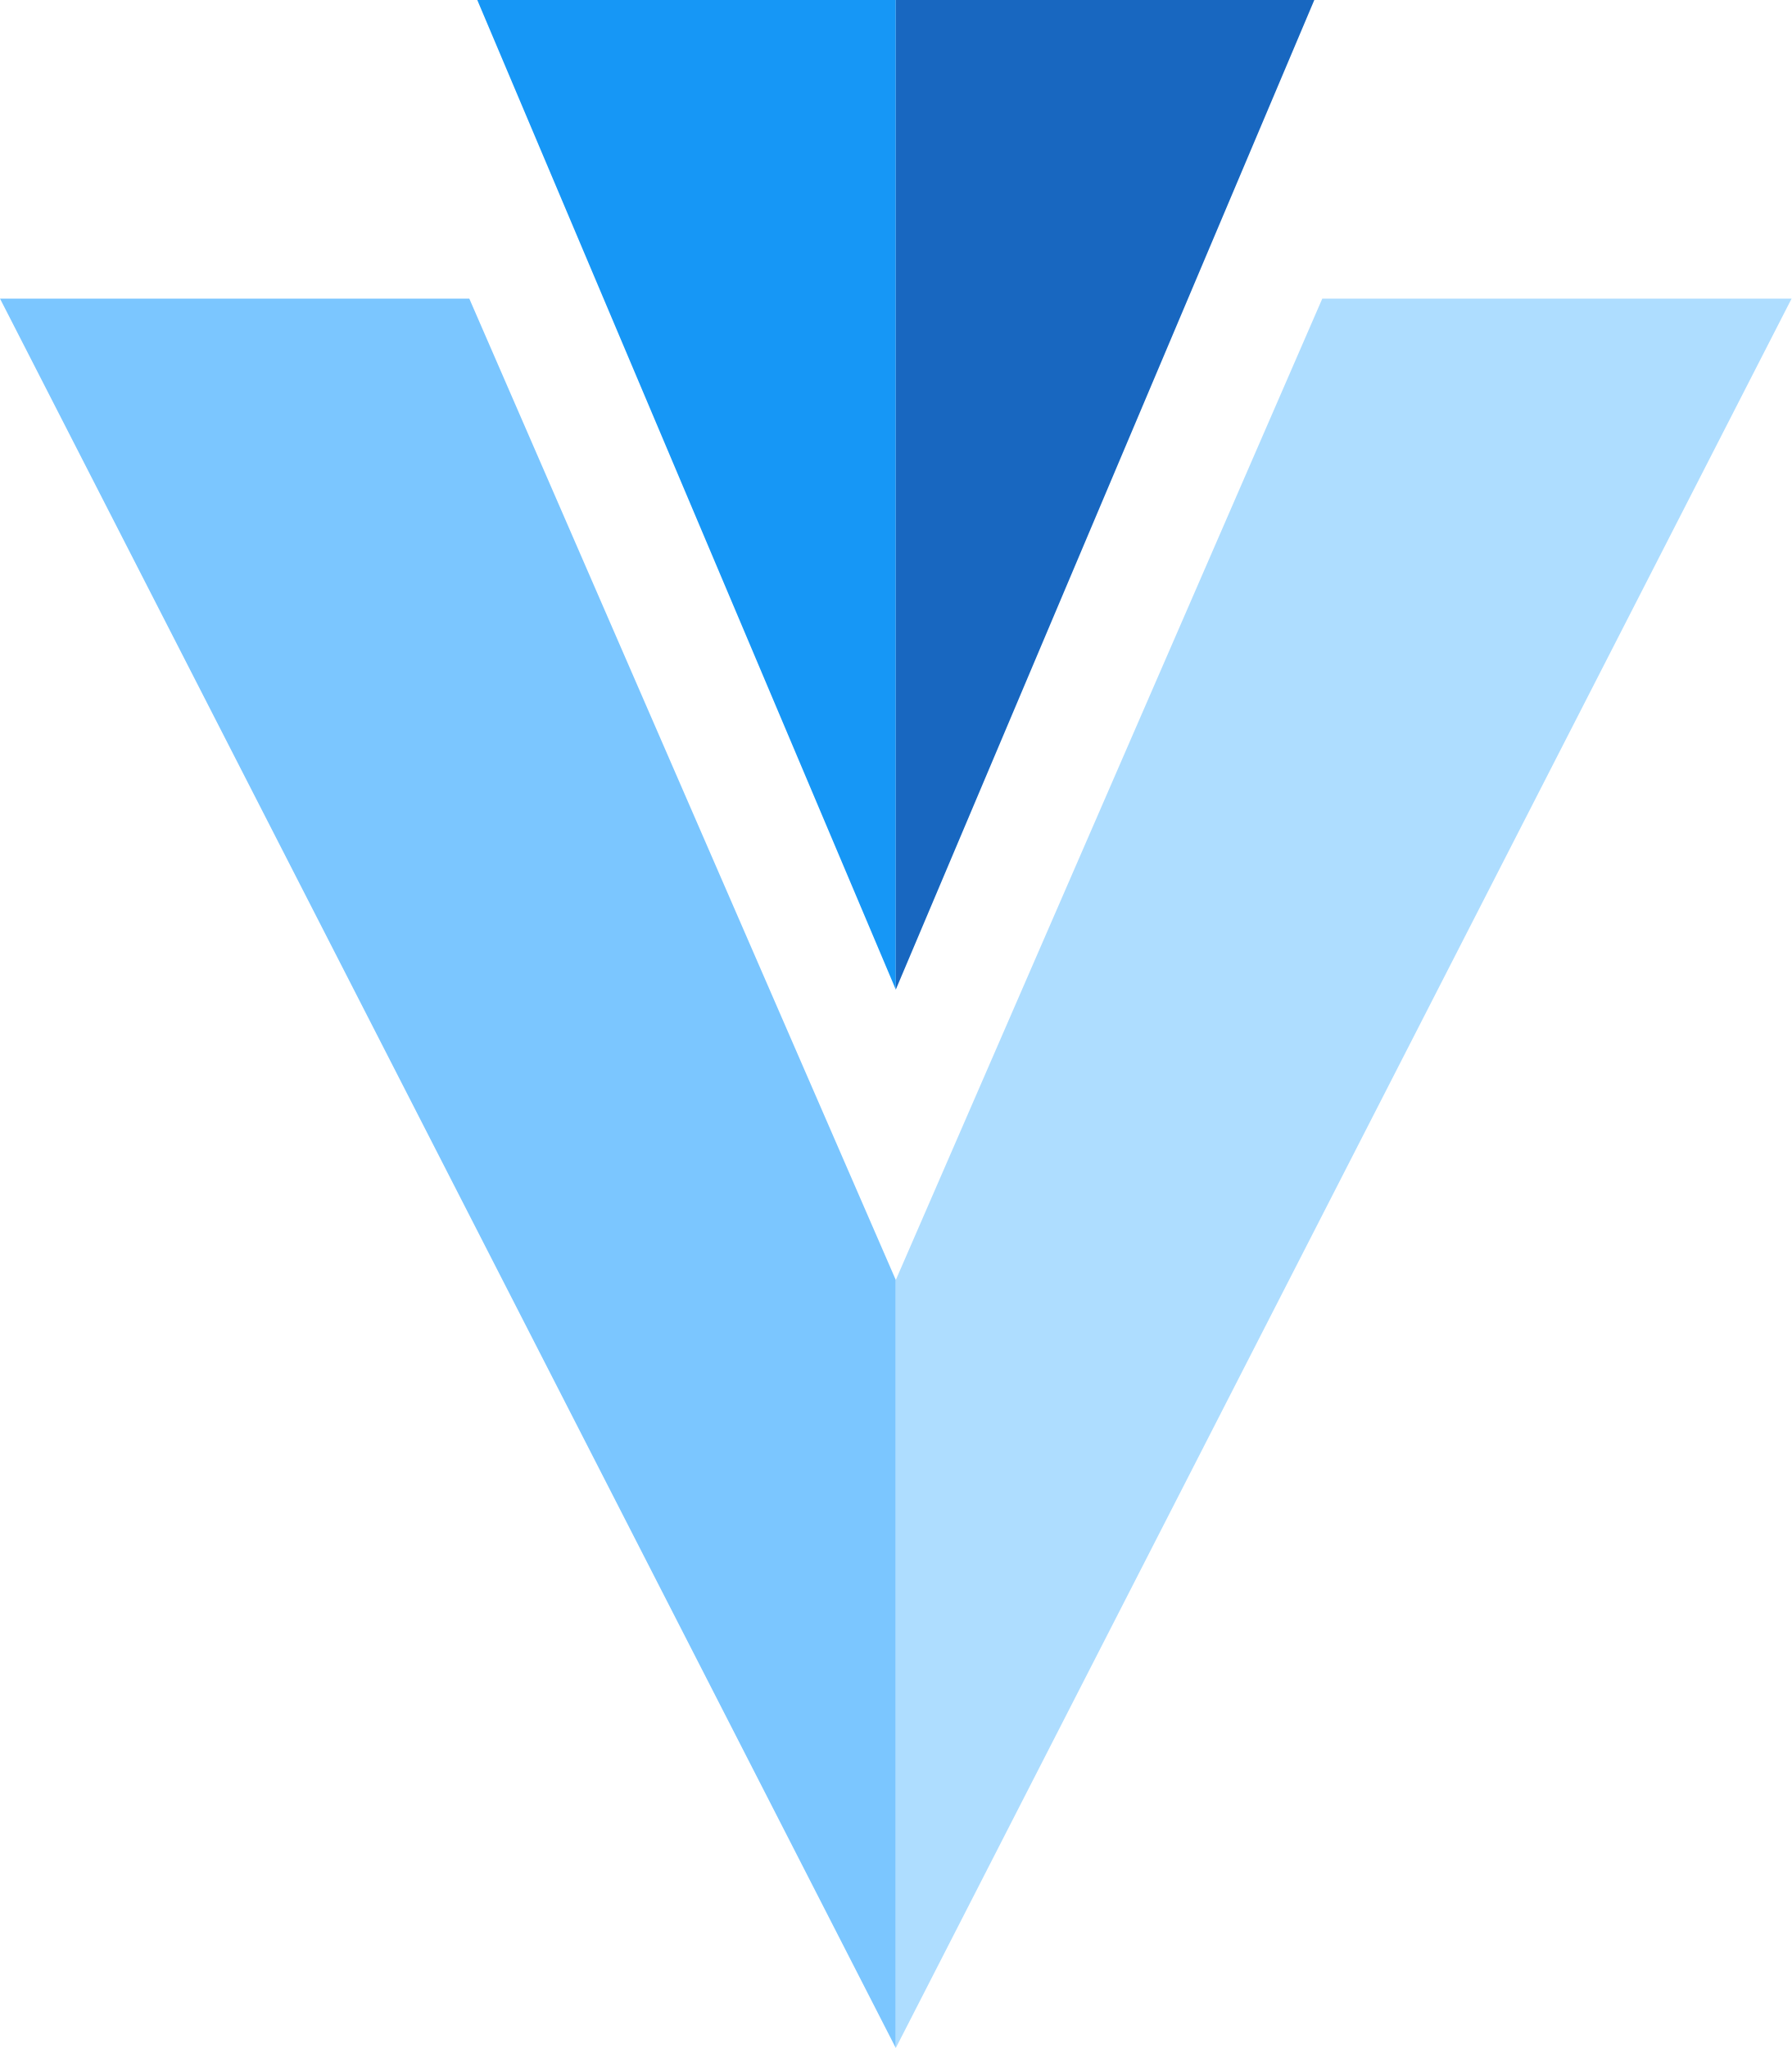
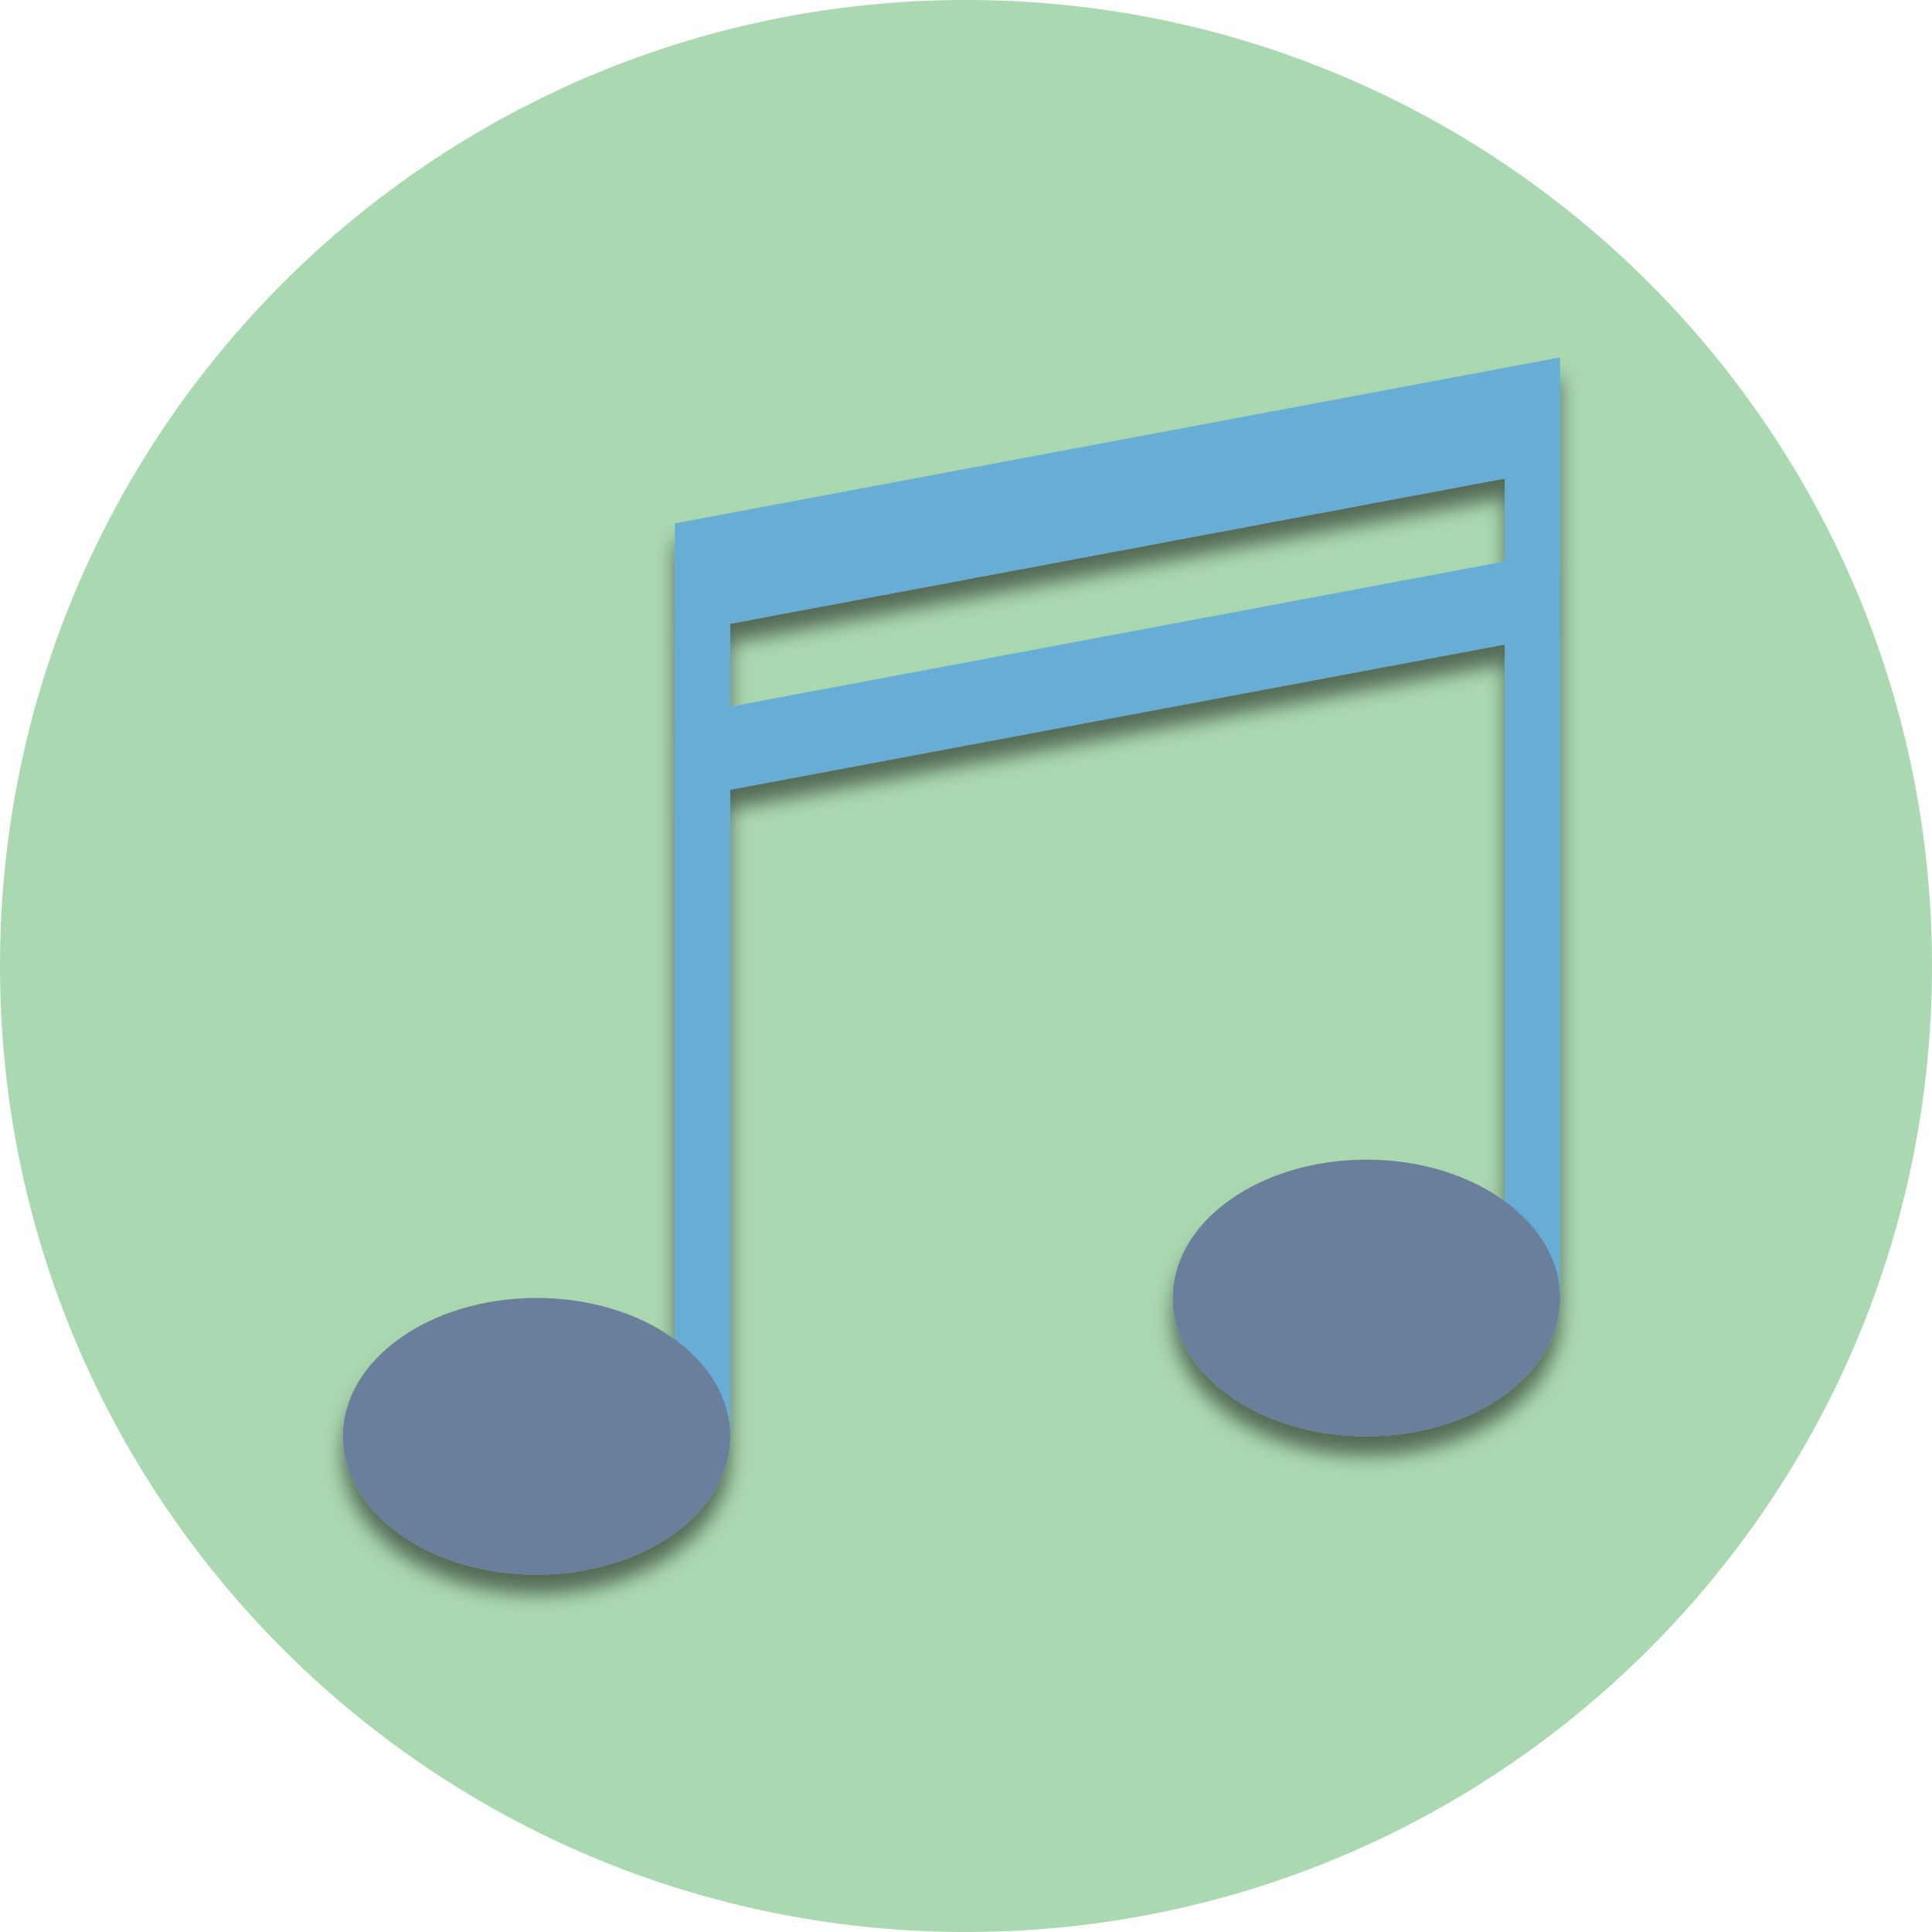
- <svg xmlns="http://www.w3.org/2000/svg" id="Layer_1" data-name="Layer 1" viewBox="0 0 87.5 100">
+ <svg xmlns="http://www.w3.org/2000/svg" height="400px" version="1.1" viewBox="0 0 400 400" width="400px">
  <defs>
-     <style>.cls-1{fill:#1697f6;}.cls-2{fill:#7bc6ff;}.cls-3{fill:#1867c0;}.cls-4{fill:#aeddff;}</style>
+     <filter filterUnits="objectBoundingBox" height="200%" id="filter-1" width="200%" x="-50%" y="-50%">
+       <feOffset dx="0" dy="4" in="SourceAlpha" result="shadowOffsetOuter1" />
+       <feGaussianBlur in="shadowOffsetOuter1" result="shadowBlurOuter1" stdDeviation="2" />
+       <feColorMatrix in="shadowBlurOuter1" result="shadowMatrixOuter1" type="matrix" values="0 0 0 0 0   0 0 0 0 0   0 0 0 0 0  0 0 0 0.5 0" />
+       <feMerge>
+         <feMergeNode in="shadowMatrixOuter1" />
+         <feMergeNode in="SourceGraphic" />
+       </feMerge>
+     </filter>
  </defs>
-   <polyline class="cls-1" points="43.75 0 23.31 0 43.75 48.32" />
-   <polygon class="cls-2" points="43.75 62.5 43.75 100 0 14.58 22.92 14.58 43.75 62.5" />
-   <polyline class="cls-3" points="43.75 0 64.19 0 43.75 48.32" />
-   <polygon class="cls-4" points="64.58 14.58 87.5 14.58 43.75 100 43.75 62.5 64.58 14.58" />
+   <g fill="none" fill-rule="evenodd" id="Page-1" stroke="none" stroke-width="1">
+     <g id="melody">
+       <path d="M200,400 C310.457,400 400,310.457 400,200 C400,89.543 310.457,0 200,0 C89.543,0 0,89.543 0,200 C0,310.457 89.543,400 200,400 Z" fill="#AAD8B0" id="Oval-6" />
+       <g filter="url(#filter-1)" id="Music-note-Copy" transform="translate(71, 74)">
+         <polygon fill="#67ADD5" id="Rectangle-130" points="68.727 74.455 252 40.091 252 57.273 68.727 91.636" />
+         <polygon fill="#67ADD5" id="Rectangle-130-Copy" points="68.727 34.364 252 0 252 22.909 68.727 57.273" />
+         <g id="2-note" transform="translate(0, 51.54545)">
+           <rect fill="#67ADD5" height="171.818" id="Rectangle-128" width="11.455" x="68.727" y="0" />
+           <ellipse cx="40.091" cy="171.818" fill="#697F9B" id="Oval-46" rx="40.091" ry="28.636" />
+         </g>
+         <g id="1-note" transform="translate(171.8182, 22.90909)">
+           <rect fill="#67ADD5" height="171.818" id="Rectangle-128-Copy" width="11.455" x="68.727" y="0" />
+           <ellipse cx="40.091" cy="171.818" fill="#697F9B" id="Oval-46-Copy" rx="40.091" ry="28.636" />
+         </g>
+       </g>
+     </g>
+   </g>
</svg>
